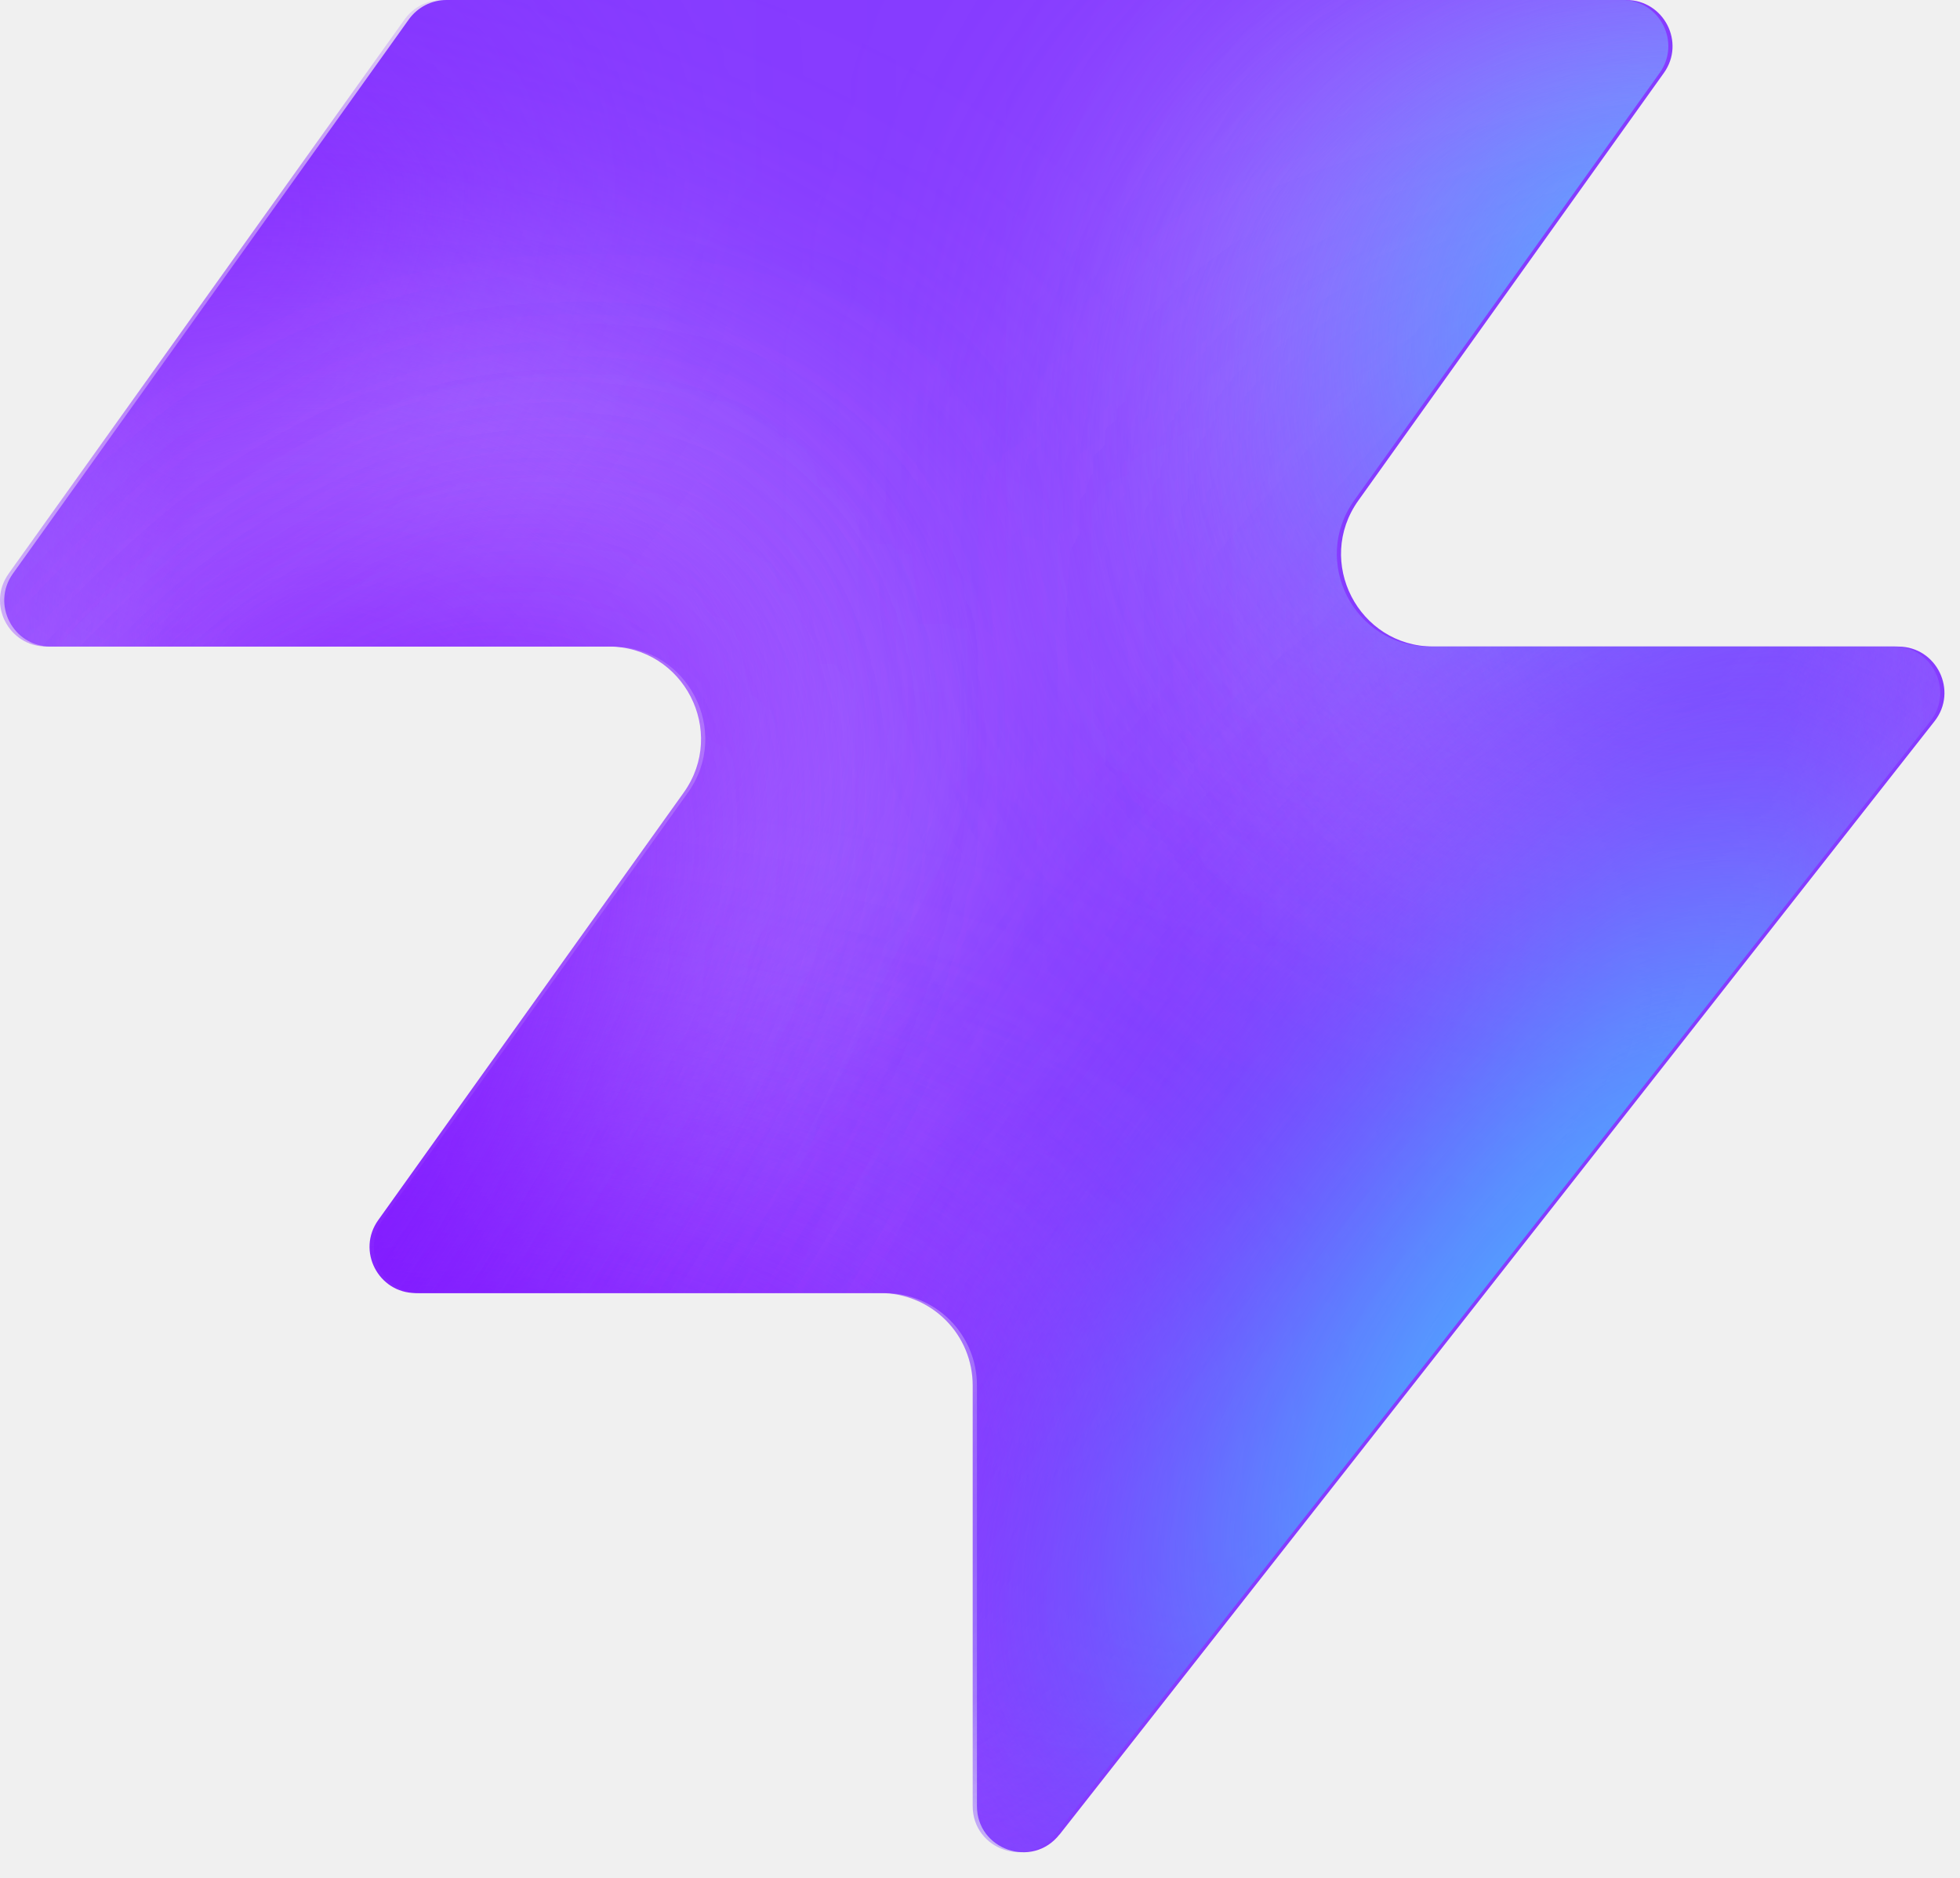
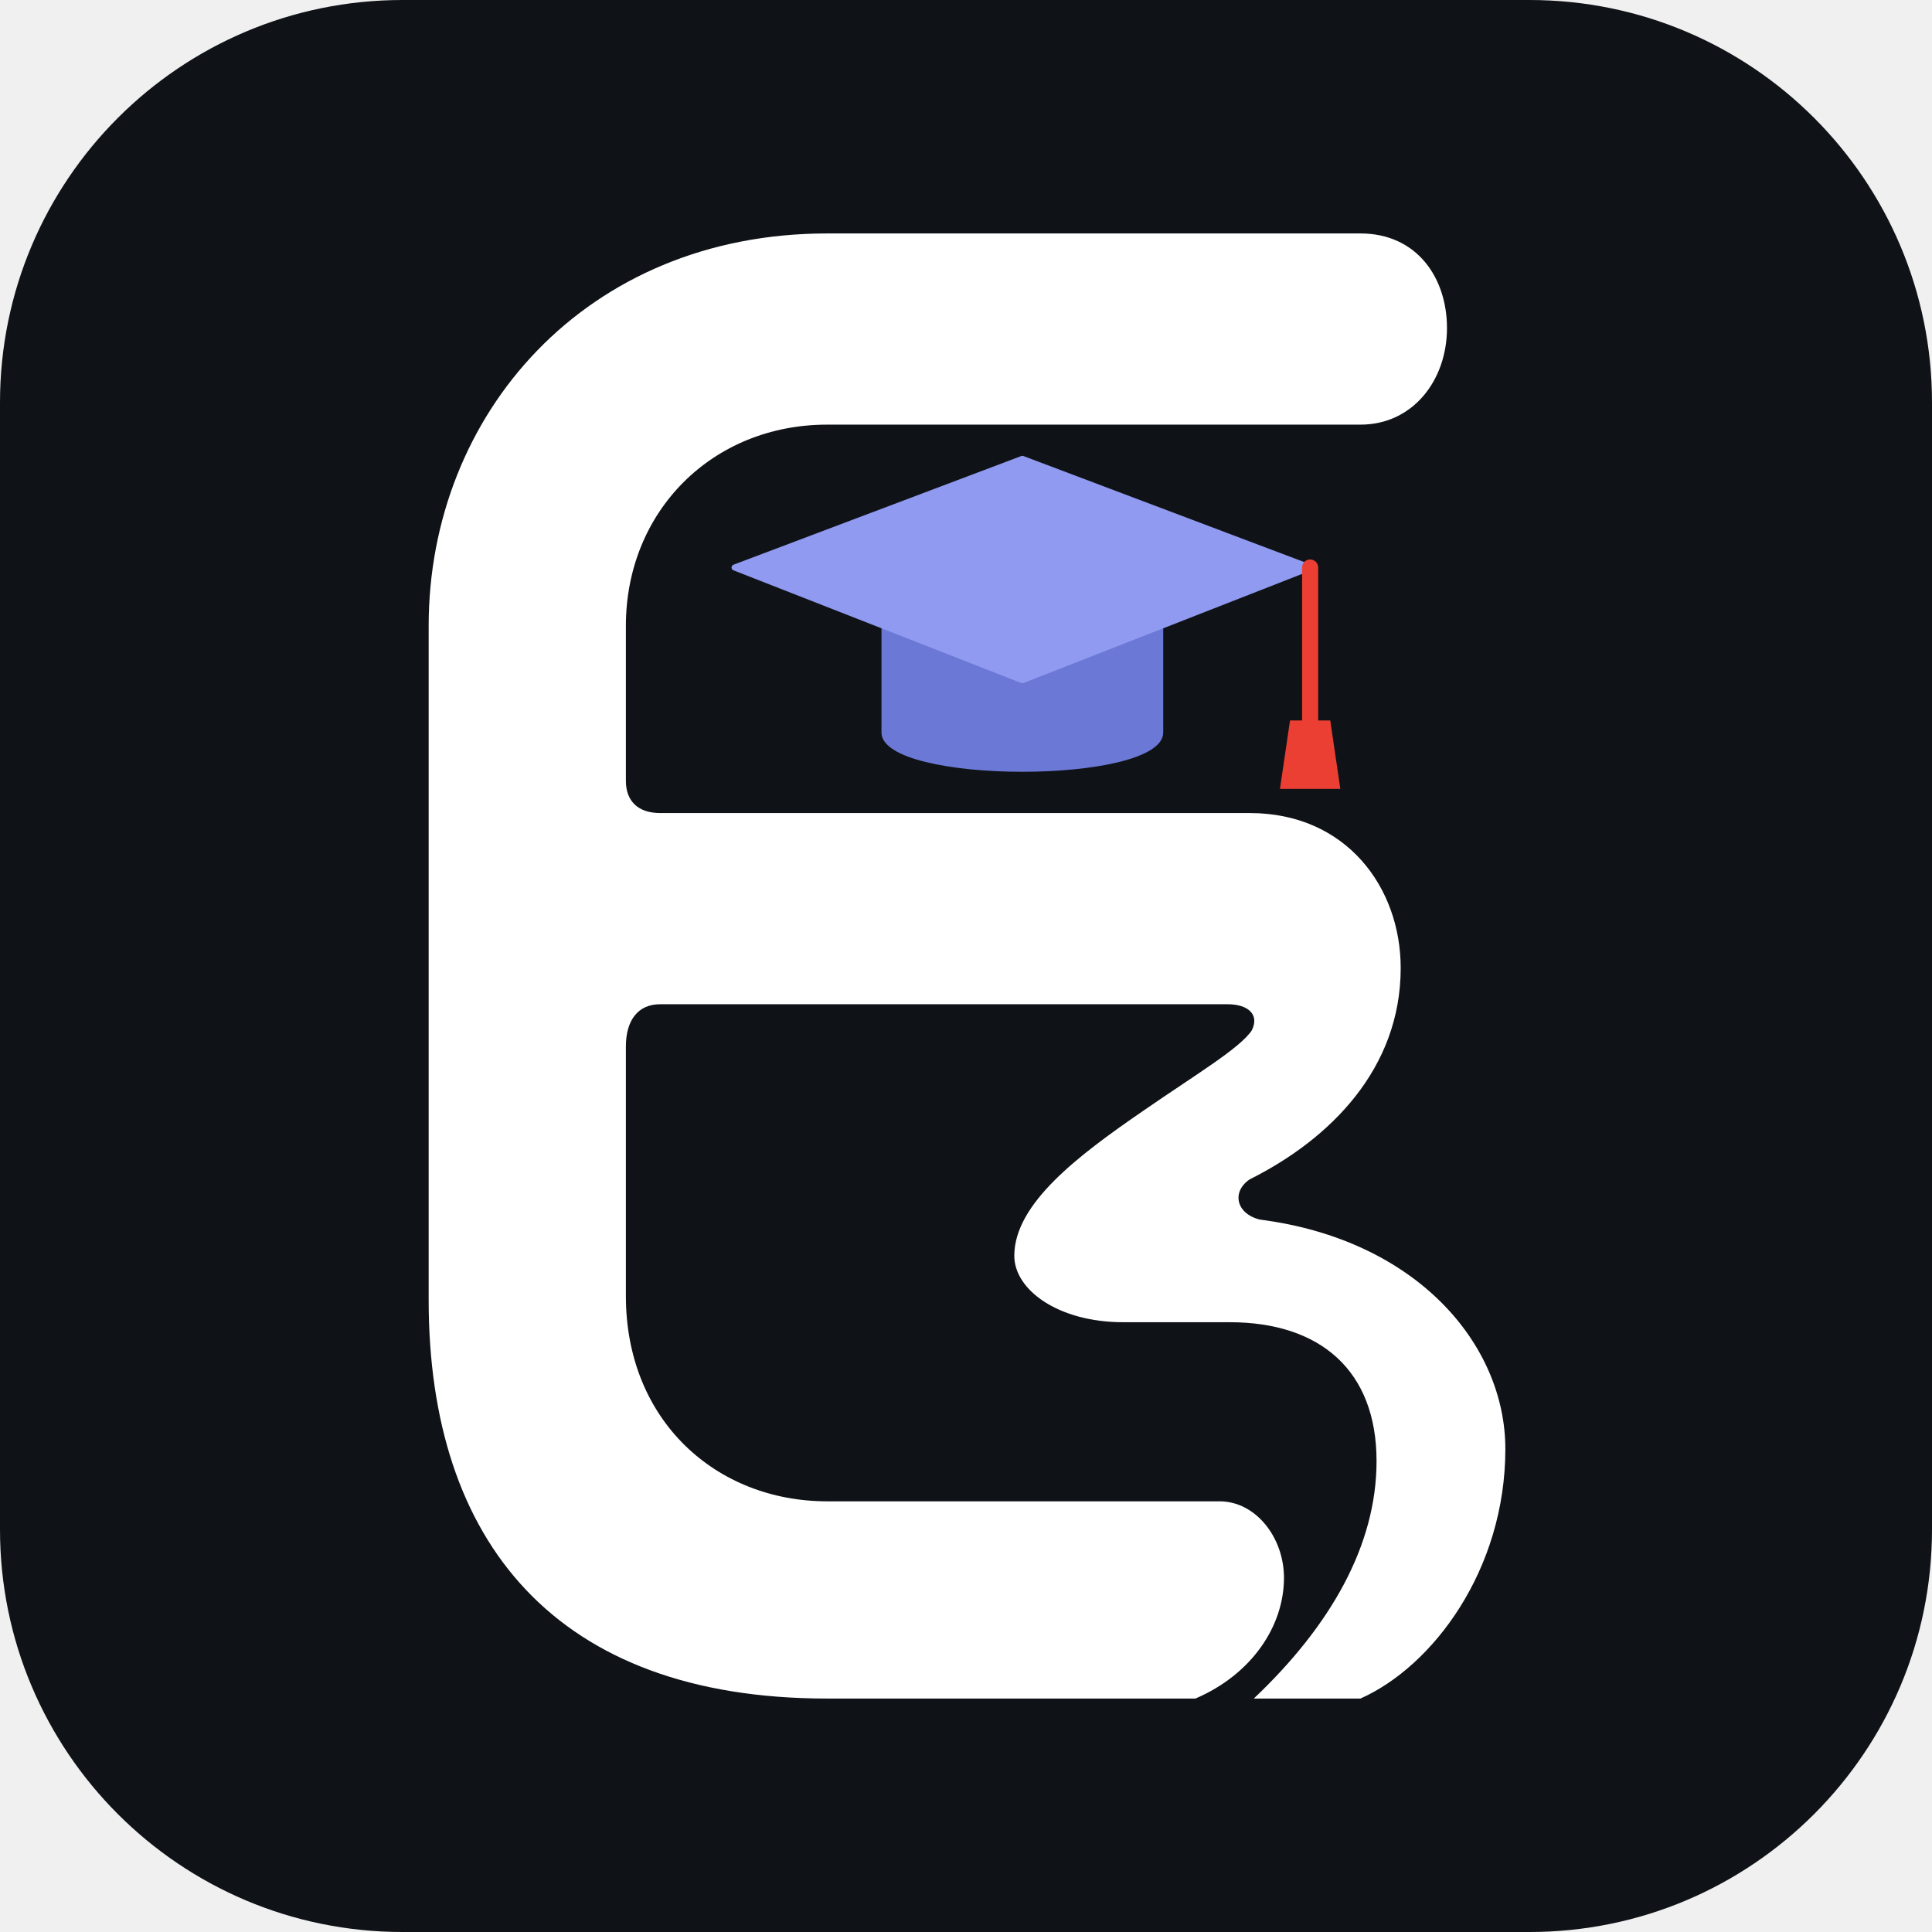
- <svg xmlns="http://www.w3.org/2000/svg" width="48" height="46" fill="none" viewBox="0 0 48 46">
-   <path fill="#863bff" d="M25.946 44.938c-.664.845-2.021.375-2.021-.698V33.937a2.26 2.26 0 0 0-2.262-2.262H10.287c-.92 0-1.456-1.04-.92-1.788l7.48-10.471c1.07-1.497 0-3.578-1.842-3.578H1.237c-.92 0-1.456-1.04-.92-1.788L10.013.474c.214-.297.556-.474.92-.474h28.894c.92 0 1.456 1.04.92 1.788l-7.48 10.471c-1.07 1.498 0 3.579 1.842 3.579h11.377c.943 0 1.473 1.088.89 1.83L25.947 44.94z" style="fill:#863bff;fill:color(display-p3 .525 .23 1);fill-opacity:1" />
-   <mask id="a" width="48" height="46" x="0" y="0" maskUnits="userSpaceOnUse" style="mask-type:alpha">
-     <path fill="#000" d="M25.842 44.938c-.664.844-2.021.375-2.021-.698V33.937a2.26 2.26 0 0 0-2.262-2.262H10.183c-.92 0-1.456-1.04-.92-1.788l7.48-10.471c1.07-1.498 0-3.579-1.842-3.579H1.133c-.92 0-1.456-1.04-.92-1.787L9.91.473c.214-.297.556-.474.92-.474h28.894c.92 0 1.456 1.04.92 1.788l-7.48 10.471c-1.07 1.498 0 3.578 1.842 3.578h11.377c.943 0 1.473 1.088.89 1.832L25.843 44.94z" style="fill:#000;fill-opacity:1" />
-   </mask>
-   <g mask="url(#a)">
-     <g filter="url(#b)">
-       <ellipse cx="5.508" cy="14.704" fill="#ede6ff" rx="5.508" ry="14.704" style="fill:#ede6ff;fill:color(display-p3 .927 .903 1);fill-opacity:1" transform="matrix(.00324 1 1 -.00324 -4.47 31.516)" />
-     </g>
-     <g filter="url(#c)">
-       <ellipse cx="10.399" cy="29.851" fill="#ede6ff" rx="10.399" ry="29.851" style="fill:#ede6ff;fill:color(display-p3 .927 .903 1);fill-opacity:1" transform="matrix(.00324 1 1 -.00324 -39.328 7.883)" />
-     </g>
-     <g filter="url(#d)">
-       <ellipse cx="5.508" cy="30.487" fill="#7e14ff" rx="5.508" ry="30.487" style="fill:#7e14ff;fill:color(display-p3 .492 .077 1);fill-opacity:1" transform="rotate(89.814 -25.913 -14.639)scale(1 -1)" />
-     </g>
-     <g filter="url(#e)">
-       <ellipse cx="5.508" cy="30.599" fill="#7e14ff" rx="5.508" ry="30.599" style="fill:#7e14ff;fill:color(display-p3 .492 .077 1);fill-opacity:1" transform="rotate(89.814 -32.644 -3.334)scale(1 -1)" />
-     </g>
-     <g filter="url(#f)">
-       <ellipse cx="5.508" cy="30.599" fill="#7e14ff" rx="5.508" ry="30.599" style="fill:#7e14ff;fill:color(display-p3 .492 .077 1);fill-opacity:1" transform="matrix(.00324 1 1 -.00324 -34.34 30.47)" />
-     </g>
-     <g filter="url(#g)">
-       <ellipse cx="14.072" cy="22.078" fill="#ede6ff" rx="14.072" ry="22.078" style="fill:#ede6ff;fill:color(display-p3 .927 .903 1);fill-opacity:1" transform="rotate(93.35 24.506 48.493)scale(-1 1)" />
-     </g>
-     <g filter="url(#h)">
-       <ellipse cx="3.47" cy="21.501" fill="#7e14ff" rx="3.47" ry="21.501" style="fill:#7e14ff;fill:color(display-p3 .492 .077 1);fill-opacity:1" transform="rotate(89.009 28.708 47.59)scale(-1 1)" />
-     </g>
-     <g filter="url(#i)">
-       <ellipse cx="3.47" cy="21.501" fill="#7e14ff" rx="3.47" ry="21.501" style="fill:#7e14ff;fill:color(display-p3 .492 .077 1);fill-opacity:1" transform="rotate(89.009 28.708 47.59)scale(-1 1)" />
-     </g>
-     <g filter="url(#j)">
-       <ellipse cx=".387" cy="8.972" fill="#7e14ff" rx="4.407" ry="29.108" style="fill:#7e14ff;fill:color(display-p3 .492 .077 1);fill-opacity:1" transform="rotate(39.51 .387 8.972)" />
-     </g>
-     <g filter="url(#k)">
-       <ellipse cx="47.523" cy="-6.092" fill="#7e14ff" rx="4.407" ry="29.108" style="fill:#7e14ff;fill:color(display-p3 .492 .077 1);fill-opacity:1" transform="rotate(37.892 47.523 -6.092)" />
-     </g>
-     <g filter="url(#l)">
-       <ellipse cx="41.412" cy="6.333" fill="#47bfff" rx="5.971" ry="9.665" style="fill:#47bfff;fill:color(display-p3 .28 .748 1);fill-opacity:1" transform="rotate(37.892 41.412 6.333)" />
-     </g>
-     <g filter="url(#m)">
-       <ellipse cx="-1.879" cy="38.332" fill="#7e14ff" rx="4.407" ry="29.108" style="fill:#7e14ff;fill:color(display-p3 .492 .077 1);fill-opacity:1" transform="rotate(37.892 -1.88 38.332)" />
-     </g>
-     <g filter="url(#n)">
-       <ellipse cx="-1.879" cy="38.332" fill="#7e14ff" rx="4.407" ry="29.108" style="fill:#7e14ff;fill:color(display-p3 .492 .077 1);fill-opacity:1" transform="rotate(37.892 -1.88 38.332)" />
-     </g>
-     <g filter="url(#o)">
-       <ellipse cx="35.651" cy="29.907" fill="#7e14ff" rx="4.407" ry="29.108" style="fill:#7e14ff;fill:color(display-p3 .492 .077 1);fill-opacity:1" transform="rotate(37.892 35.651 29.907)" />
-     </g>
-     <g filter="url(#p)">
-       <ellipse cx="38.418" cy="32.4" fill="#47bfff" rx="5.971" ry="15.297" style="fill:#47bfff;fill:color(display-p3 .28 .748 1);fill-opacity:1" transform="rotate(37.892 38.418 32.4)" />
-     </g>
-   </g>
-   <defs>
-     <filter id="b" width="60.045" height="41.654" x="-19.77" y="16.149" color-interpolation-filters="sRGB" filterUnits="userSpaceOnUse">
-       <feFlood flood-opacity="0" result="BackgroundImageFix" />
-       <feBlend in="SourceGraphic" in2="BackgroundImageFix" result="shape" />
-       <feGaussianBlur result="effect1_foregroundBlur_2002_17158" stdDeviation="7.659" />
-     </filter>
-     <filter id="c" width="90.34" height="51.437" x="-54.613" y="-7.533" color-interpolation-filters="sRGB" filterUnits="userSpaceOnUse">
-       <feFlood flood-opacity="0" result="BackgroundImageFix" />
-       <feBlend in="SourceGraphic" in2="BackgroundImageFix" result="shape" />
-       <feGaussianBlur result="effect1_foregroundBlur_2002_17158" stdDeviation="7.659" />
-     </filter>
-     <filter id="d" width="79.355" height="29.4" x="-49.64" y="2.03" color-interpolation-filters="sRGB" filterUnits="userSpaceOnUse">
-       <feFlood flood-opacity="0" result="BackgroundImageFix" />
-       <feBlend in="SourceGraphic" in2="BackgroundImageFix" result="shape" />
-       <feGaussianBlur result="effect1_foregroundBlur_2002_17158" stdDeviation="4.596" />
-     </filter>
-     <filter id="e" width="79.579" height="29.4" x="-45.045" y="20.029" color-interpolation-filters="sRGB" filterUnits="userSpaceOnUse">
-       <feFlood flood-opacity="0" result="BackgroundImageFix" />
-       <feBlend in="SourceGraphic" in2="BackgroundImageFix" result="shape" />
-       <feGaussianBlur result="effect1_foregroundBlur_2002_17158" stdDeviation="4.596" />
-     </filter>
-     <filter id="f" width="79.579" height="29.4" x="-43.513" y="21.178" color-interpolation-filters="sRGB" filterUnits="userSpaceOnUse">
-       <feFlood flood-opacity="0" result="BackgroundImageFix" />
-       <feBlend in="SourceGraphic" in2="BackgroundImageFix" result="shape" />
-       <feGaussianBlur result="effect1_foregroundBlur_2002_17158" stdDeviation="4.596" />
-     </filter>
-     <filter id="g" width="74.749" height="58.852" x="15.756" y="-17.901" color-interpolation-filters="sRGB" filterUnits="userSpaceOnUse">
-       <feFlood flood-opacity="0" result="BackgroundImageFix" />
-       <feBlend in="SourceGraphic" in2="BackgroundImageFix" result="shape" />
-       <feGaussianBlur result="effect1_foregroundBlur_2002_17158" stdDeviation="7.659" />
-     </filter>
-     <filter id="h" width="61.377" height="25.362" x="23.548" y="2.284" color-interpolation-filters="sRGB" filterUnits="userSpaceOnUse">
-       <feFlood flood-opacity="0" result="BackgroundImageFix" />
-       <feBlend in="SourceGraphic" in2="BackgroundImageFix" result="shape" />
-       <feGaussianBlur result="effect1_foregroundBlur_2002_17158" stdDeviation="4.596" />
-     </filter>
-     <filter id="i" width="61.377" height="25.362" x="23.548" y="2.284" color-interpolation-filters="sRGB" filterUnits="userSpaceOnUse">
-       <feFlood flood-opacity="0" result="BackgroundImageFix" />
-       <feBlend in="SourceGraphic" in2="BackgroundImageFix" result="shape" />
-       <feGaussianBlur result="effect1_foregroundBlur_2002_17158" stdDeviation="4.596" />
-     </filter>
-     <filter id="j" width="56.045" height="63.649" x="-27.636" y="-22.853" color-interpolation-filters="sRGB" filterUnits="userSpaceOnUse">
-       <feFlood flood-opacity="0" result="BackgroundImageFix" />
-       <feBlend in="SourceGraphic" in2="BackgroundImageFix" result="shape" />
-       <feGaussianBlur result="effect1_foregroundBlur_2002_17158" stdDeviation="4.596" />
-     </filter>
-     <filter id="k" width="54.814" height="64.646" x="20.116" y="-38.415" color-interpolation-filters="sRGB" filterUnits="userSpaceOnUse">
-       <feFlood flood-opacity="0" result="BackgroundImageFix" />
-       <feBlend in="SourceGraphic" in2="BackgroundImageFix" result="shape" />
-       <feGaussianBlur result="effect1_foregroundBlur_2002_17158" stdDeviation="4.596" />
-     </filter>
-     <filter id="l" width="33.541" height="35.313" x="24.641" y="-11.323" color-interpolation-filters="sRGB" filterUnits="userSpaceOnUse">
-       <feFlood flood-opacity="0" result="BackgroundImageFix" />
-       <feBlend in="SourceGraphic" in2="BackgroundImageFix" result="shape" />
-       <feGaussianBlur result="effect1_foregroundBlur_2002_17158" stdDeviation="4.596" />
-     </filter>
-     <filter id="m" width="54.814" height="64.646" x="-29.286" y="6.009" color-interpolation-filters="sRGB" filterUnits="userSpaceOnUse">
-       <feFlood flood-opacity="0" result="BackgroundImageFix" />
-       <feBlend in="SourceGraphic" in2="BackgroundImageFix" result="shape" />
-       <feGaussianBlur result="effect1_foregroundBlur_2002_17158" stdDeviation="4.596" />
-     </filter>
-     <filter id="n" width="54.814" height="64.646" x="-29.286" y="6.009" color-interpolation-filters="sRGB" filterUnits="userSpaceOnUse">
-       <feFlood flood-opacity="0" result="BackgroundImageFix" />
-       <feBlend in="SourceGraphic" in2="BackgroundImageFix" result="shape" />
-       <feGaussianBlur result="effect1_foregroundBlur_2002_17158" stdDeviation="4.596" />
-     </filter>
-     <filter id="o" width="54.814" height="64.646" x="8.244" y="-2.416" color-interpolation-filters="sRGB" filterUnits="userSpaceOnUse">
-       <feFlood flood-opacity="0" result="BackgroundImageFix" />
-       <feBlend in="SourceGraphic" in2="BackgroundImageFix" result="shape" />
-       <feGaussianBlur result="effect1_foregroundBlur_2002_17158" stdDeviation="4.596" />
-     </filter>
-     <filter id="p" width="39.409" height="43.623" x="18.713" y="10.588" color-interpolation-filters="sRGB" filterUnits="userSpaceOnUse">
-       <feFlood flood-opacity="0" result="BackgroundImageFix" />
-       <feBlend in="SourceGraphic" in2="BackgroundImageFix" result="shape" />
-       <feGaussianBlur result="effect1_foregroundBlur_2002_17158" stdDeviation="4.596" />
-     </filter>
-   </defs>
+ <svg xmlns="http://www.w3.org/2000/svg" viewBox="-116 -116 960 960" width="48" height="48">
+   <rect x="-116" y="-116" width="960" height="960" rx="200" fill="#0f1216" />
+   <path fill="#fff" d="M295,0 H560 C588,0 603,22 603,47 C603,73 586,95 560,95 H295 C238,95 195,138 195,195 V272 C195,282 201,288 212,288 H505 C553,288 580,325 580,365 C580,415 545,450 505,470 C496,476 498,487 510,490 C588,500 632,552 632,604 C632,664 596,712 560,728 H507 C545,692 568,652 568,610 C568,565 540,541 495,541 H442 C410,541 388,525 388,508 C388,482 420,458 452,436 C478,418 500,405 506,396 C510,388 504,383 494,383 H212 C201,383 195,391 195,404 V528 C195,590 240,630 295,630 H490 C508,630 522,648 522,668 C522,692 506,716 478,728 H295 C160,728 97,650 97,530 V195 C97,90 175,0 295,0 Z" />
+   <path fill="#6B78D6" d="M322,194 L392,222 L462,194 V248 C462,274 322,274 322,248 Z" />
+   <polygon fill="#8F9AF0" points="392,112 535,166 392,222 249,166" stroke="#8F9AF0" stroke-width="3" stroke-linejoin="round" />
+   <polyline fill="none" stroke="#EB3F33" stroke-width="8" stroke-linecap="round" stroke-linejoin="round" points="535,166 535,244" />
+   <path fill="#EB3F33" d="M525,242 H545 L550,276 H520 Z" />
</svg>
